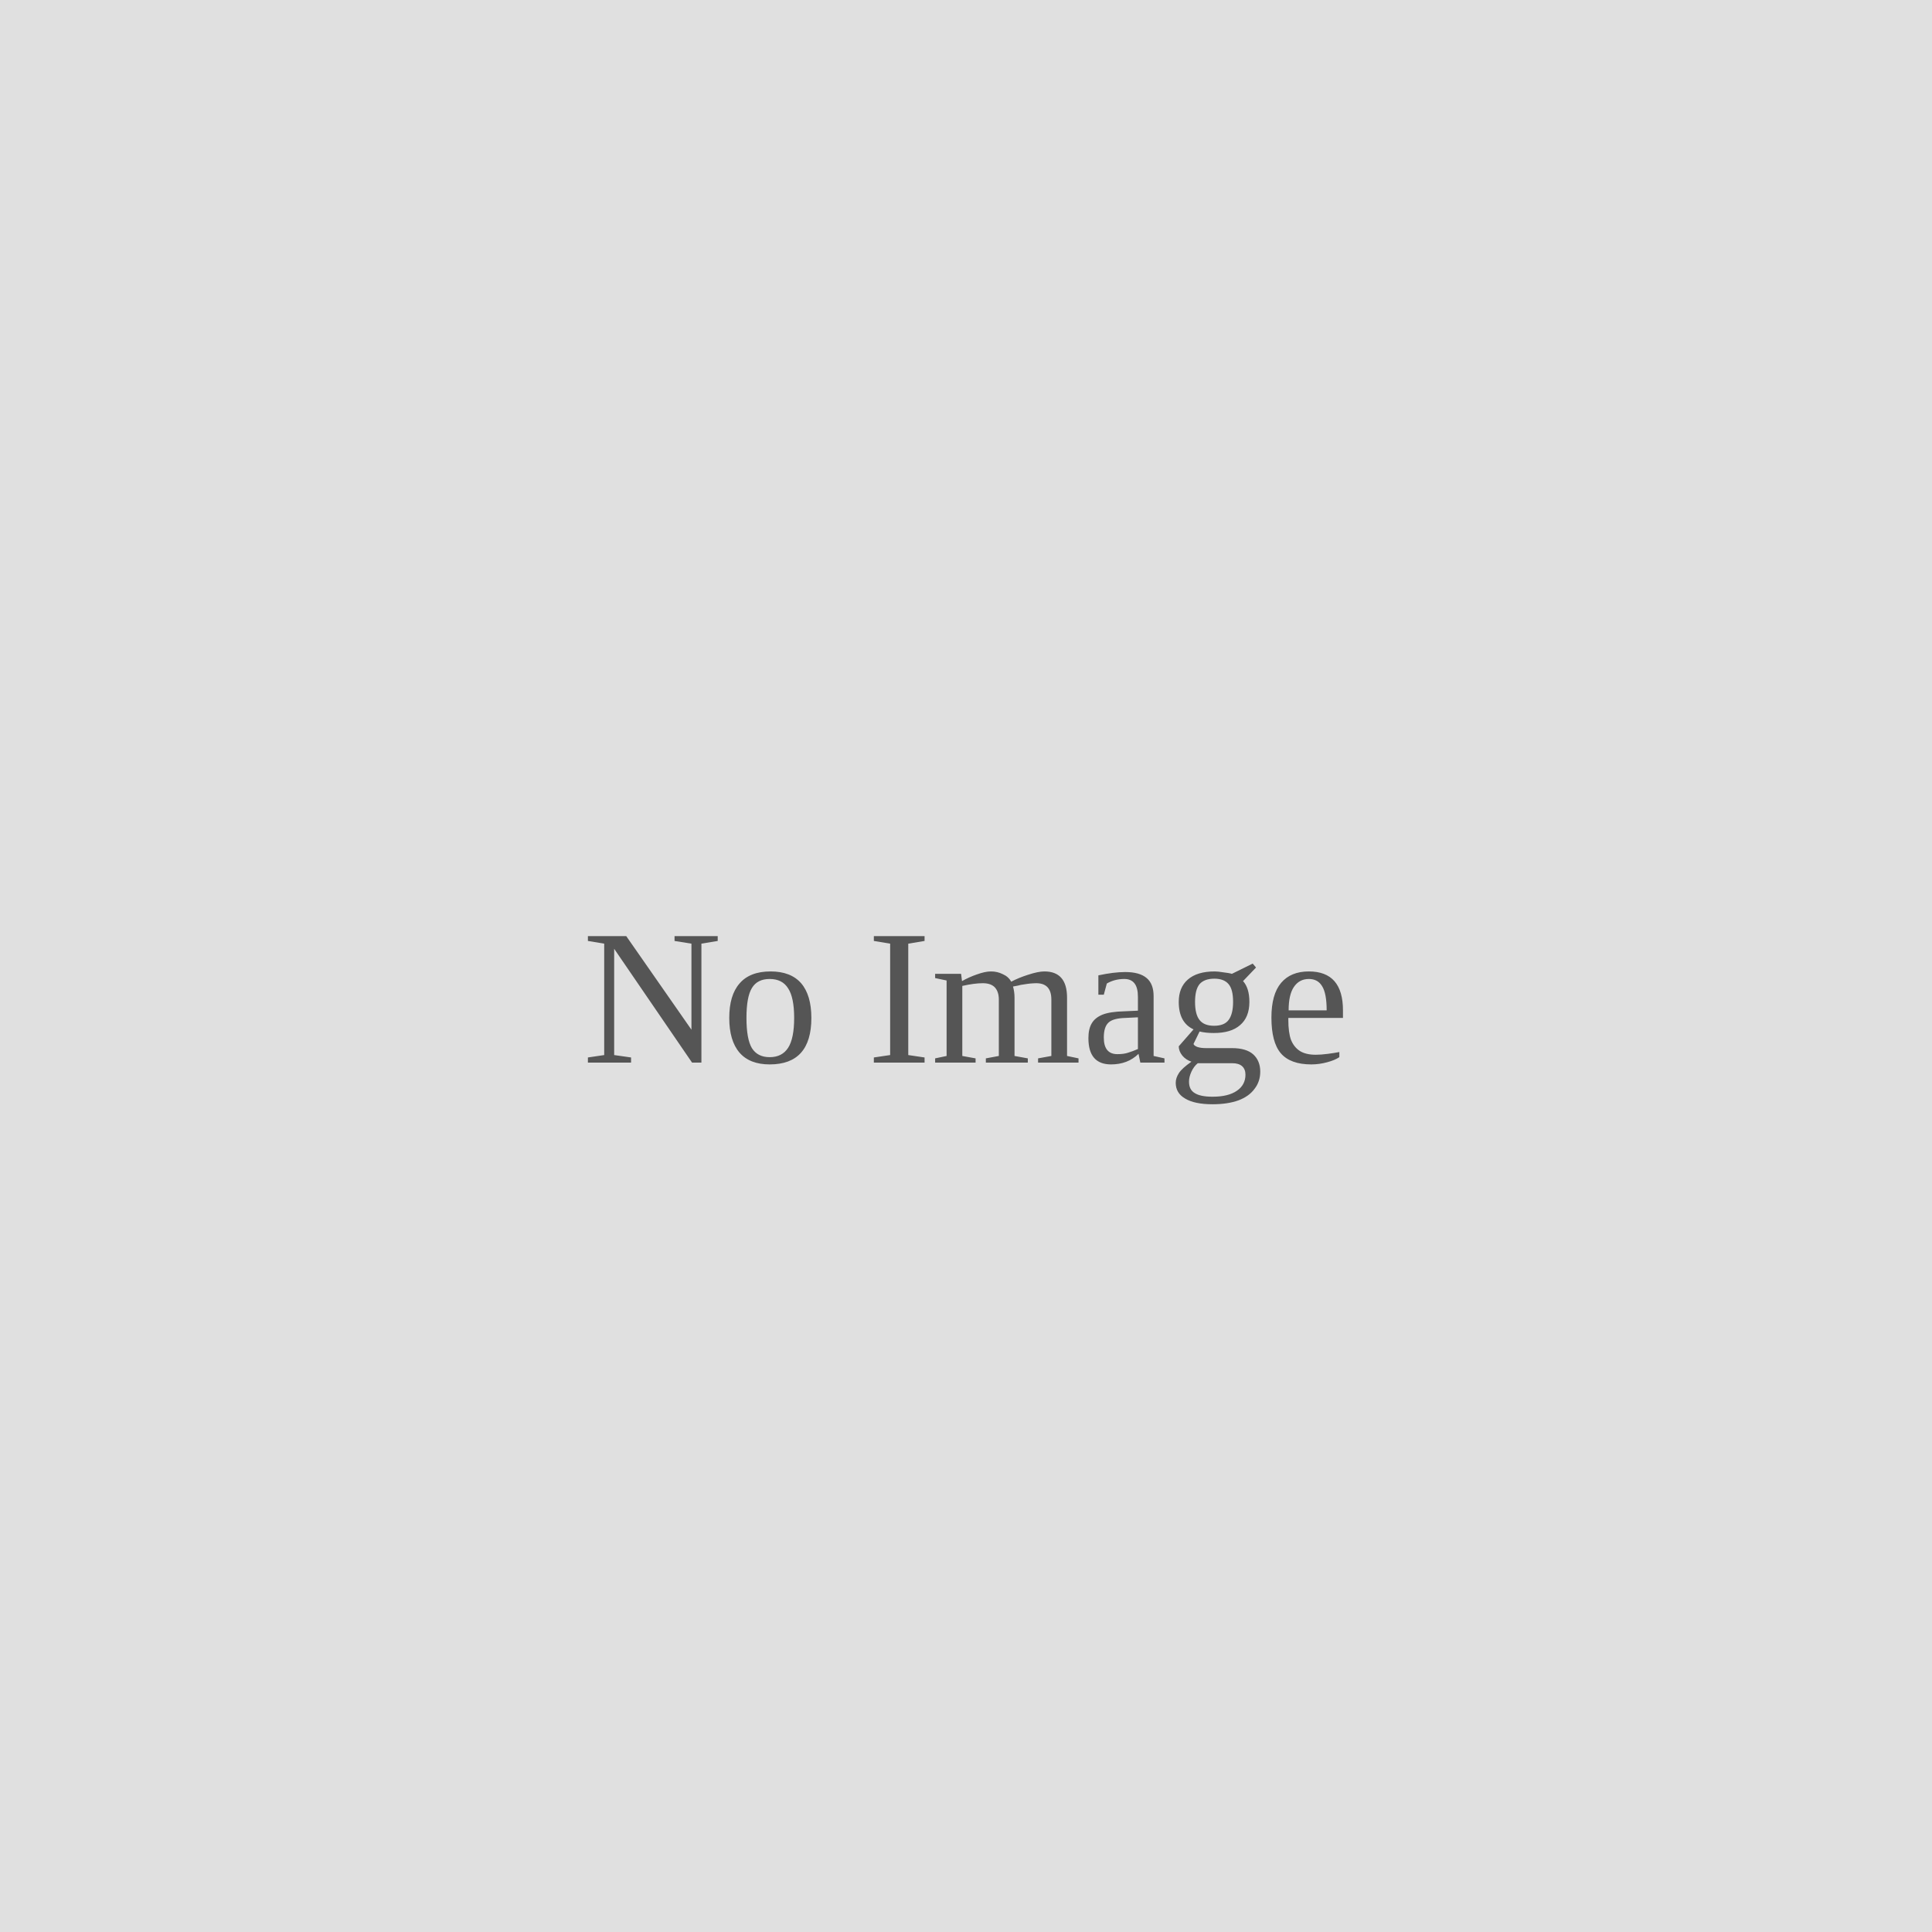
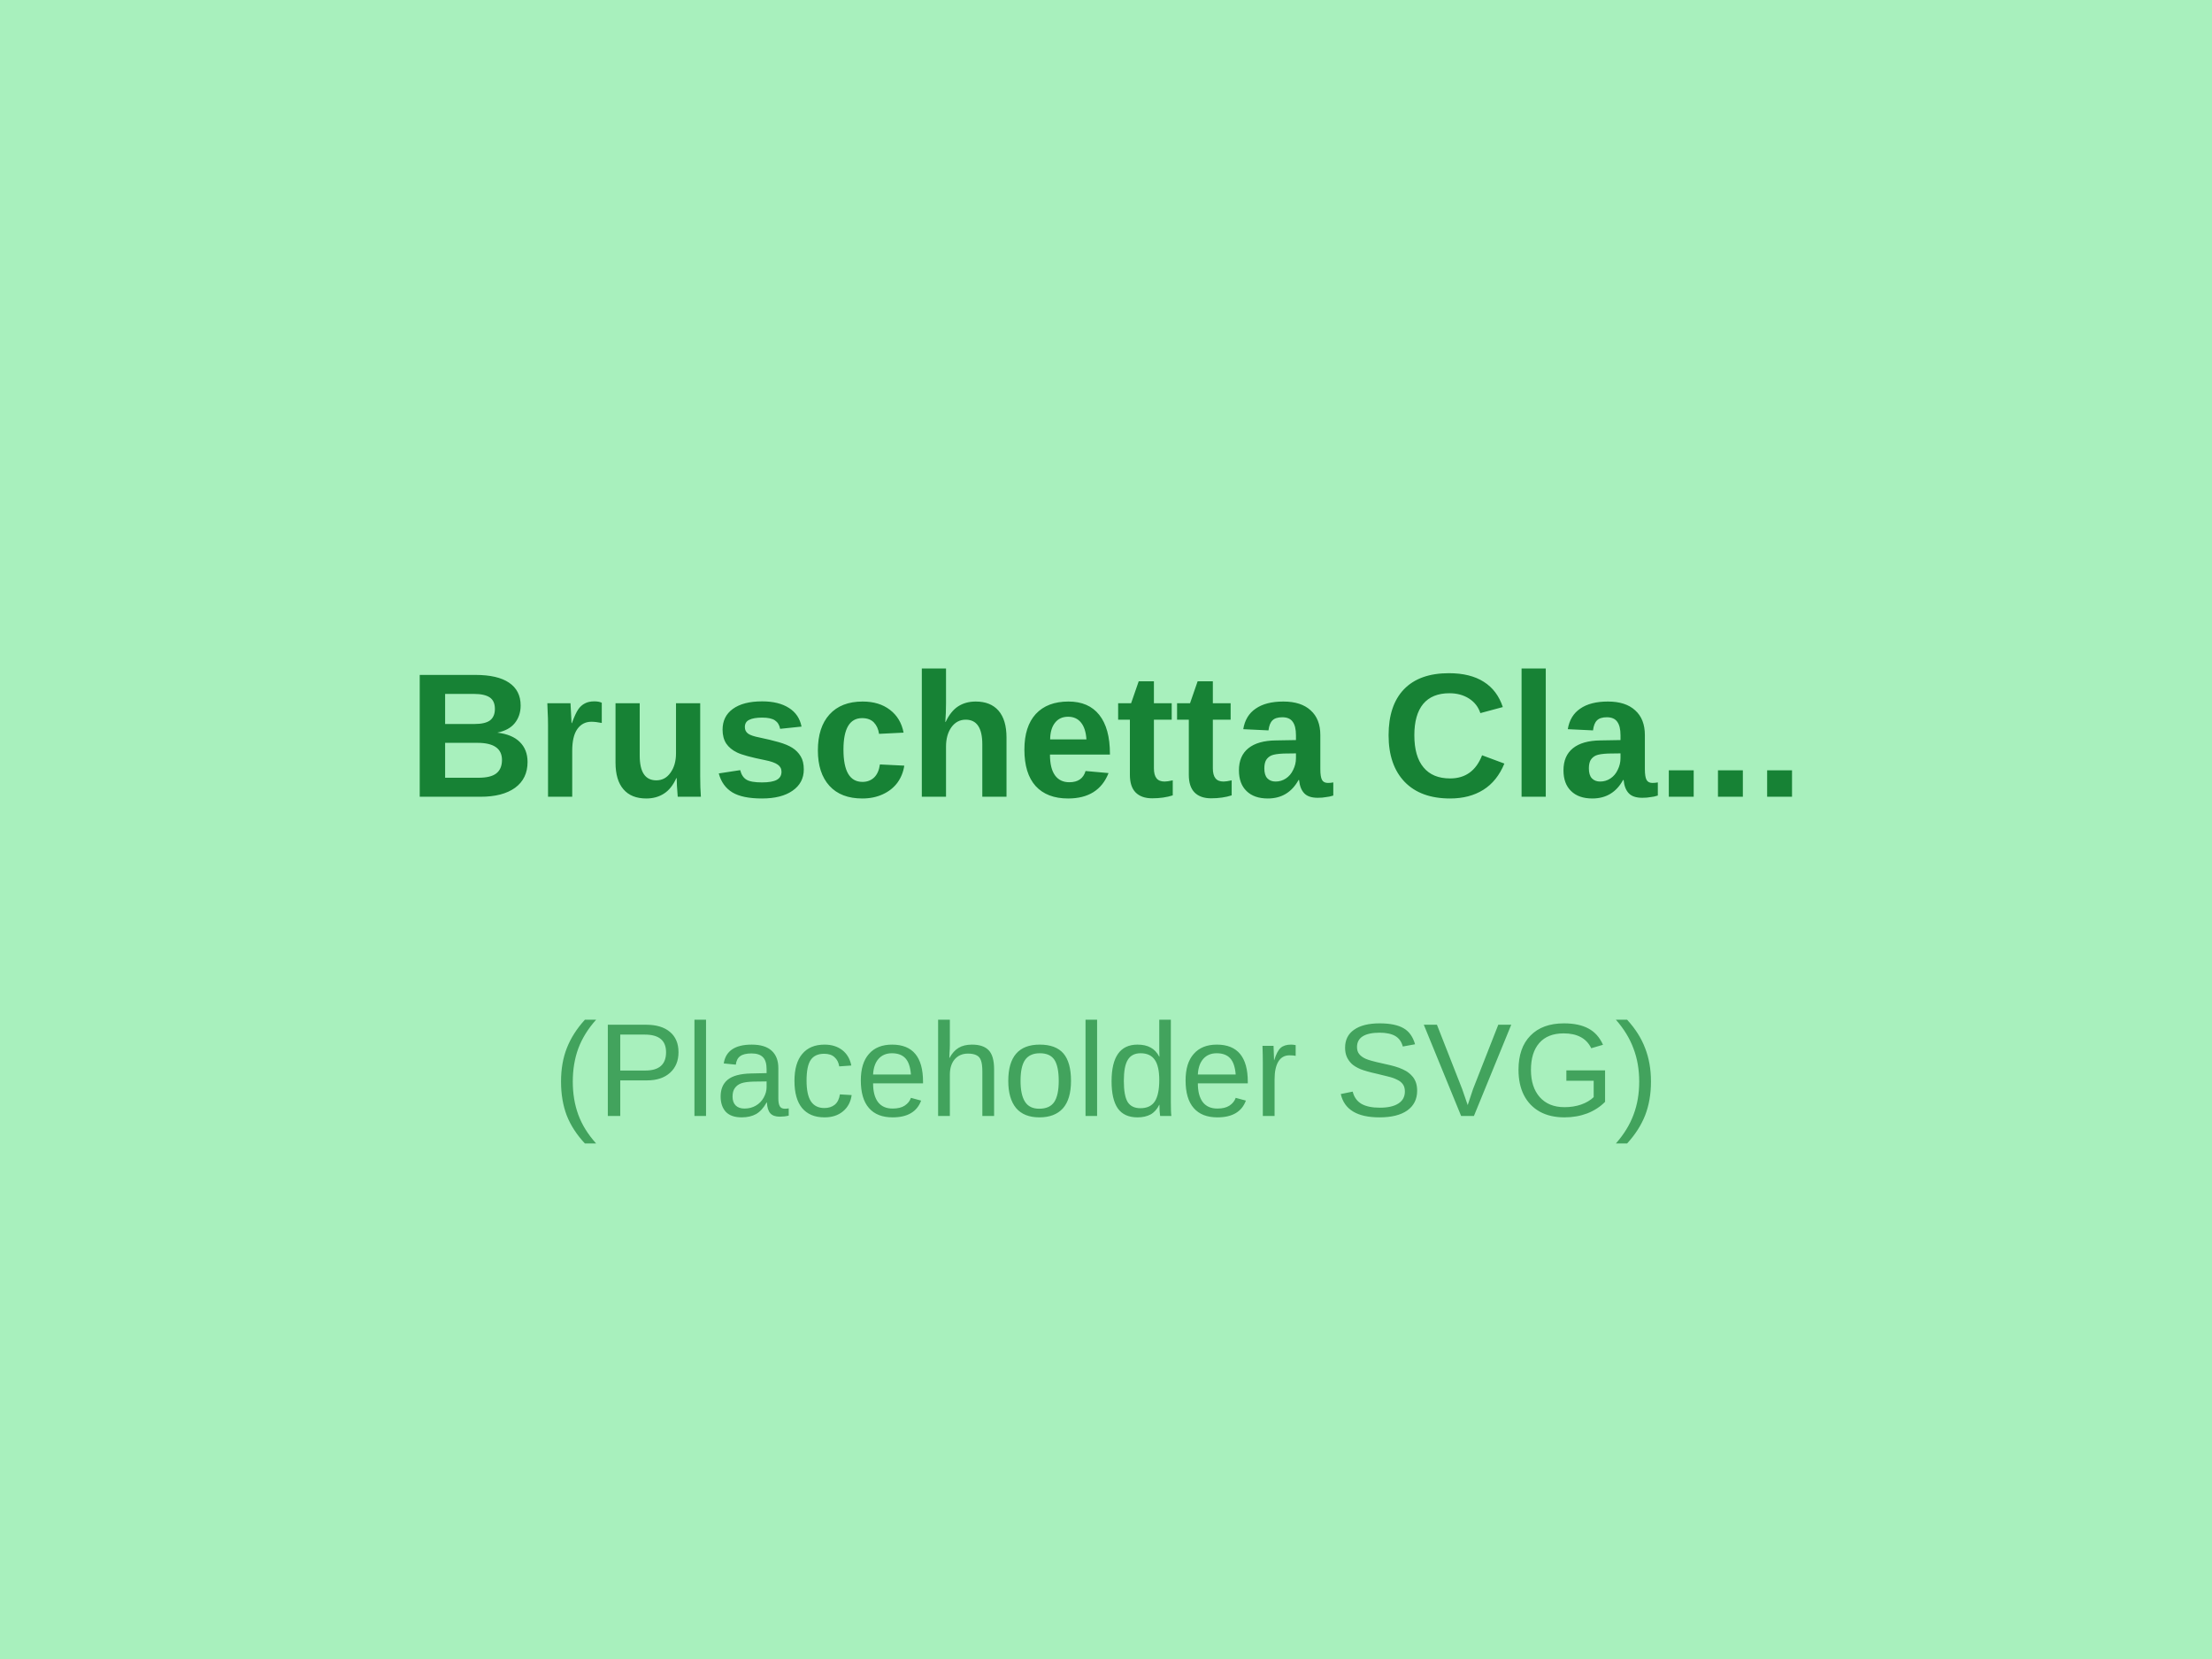
- <svg xmlns="http://www.w3.org/2000/svg" viewBox="0 0 100 100">
-   <rect width="100" height="100" fill="#E0E0E0" />
-   <text x="50" y="55" font-size="10" text-anchor="middle" fill="#555">No Image</text>
+ <svg xmlns="http://www.w3.org/2000/svg" viewBox="0 0 200 150">
+   <rect width="100%" height="100%" fill="hsl(137, 70%, 80%)" />
+   <text x="50%" y="45%" dominant-baseline="middle" text-anchor="middle" font-family="Arial, sans-serif" font-size="16" fill="hsl(137, 70%, 30%)" font-weight="bold">Bruschetta Cla...</text>
+   <text x="50%" y="65%" dominant-baseline="middle" text-anchor="middle" font-family="Arial, sans-serif" font-size="12" fill="hsl(137, 70%, 30%)" opacity="0.7">(Placeholder SVG)</text>
</svg>
